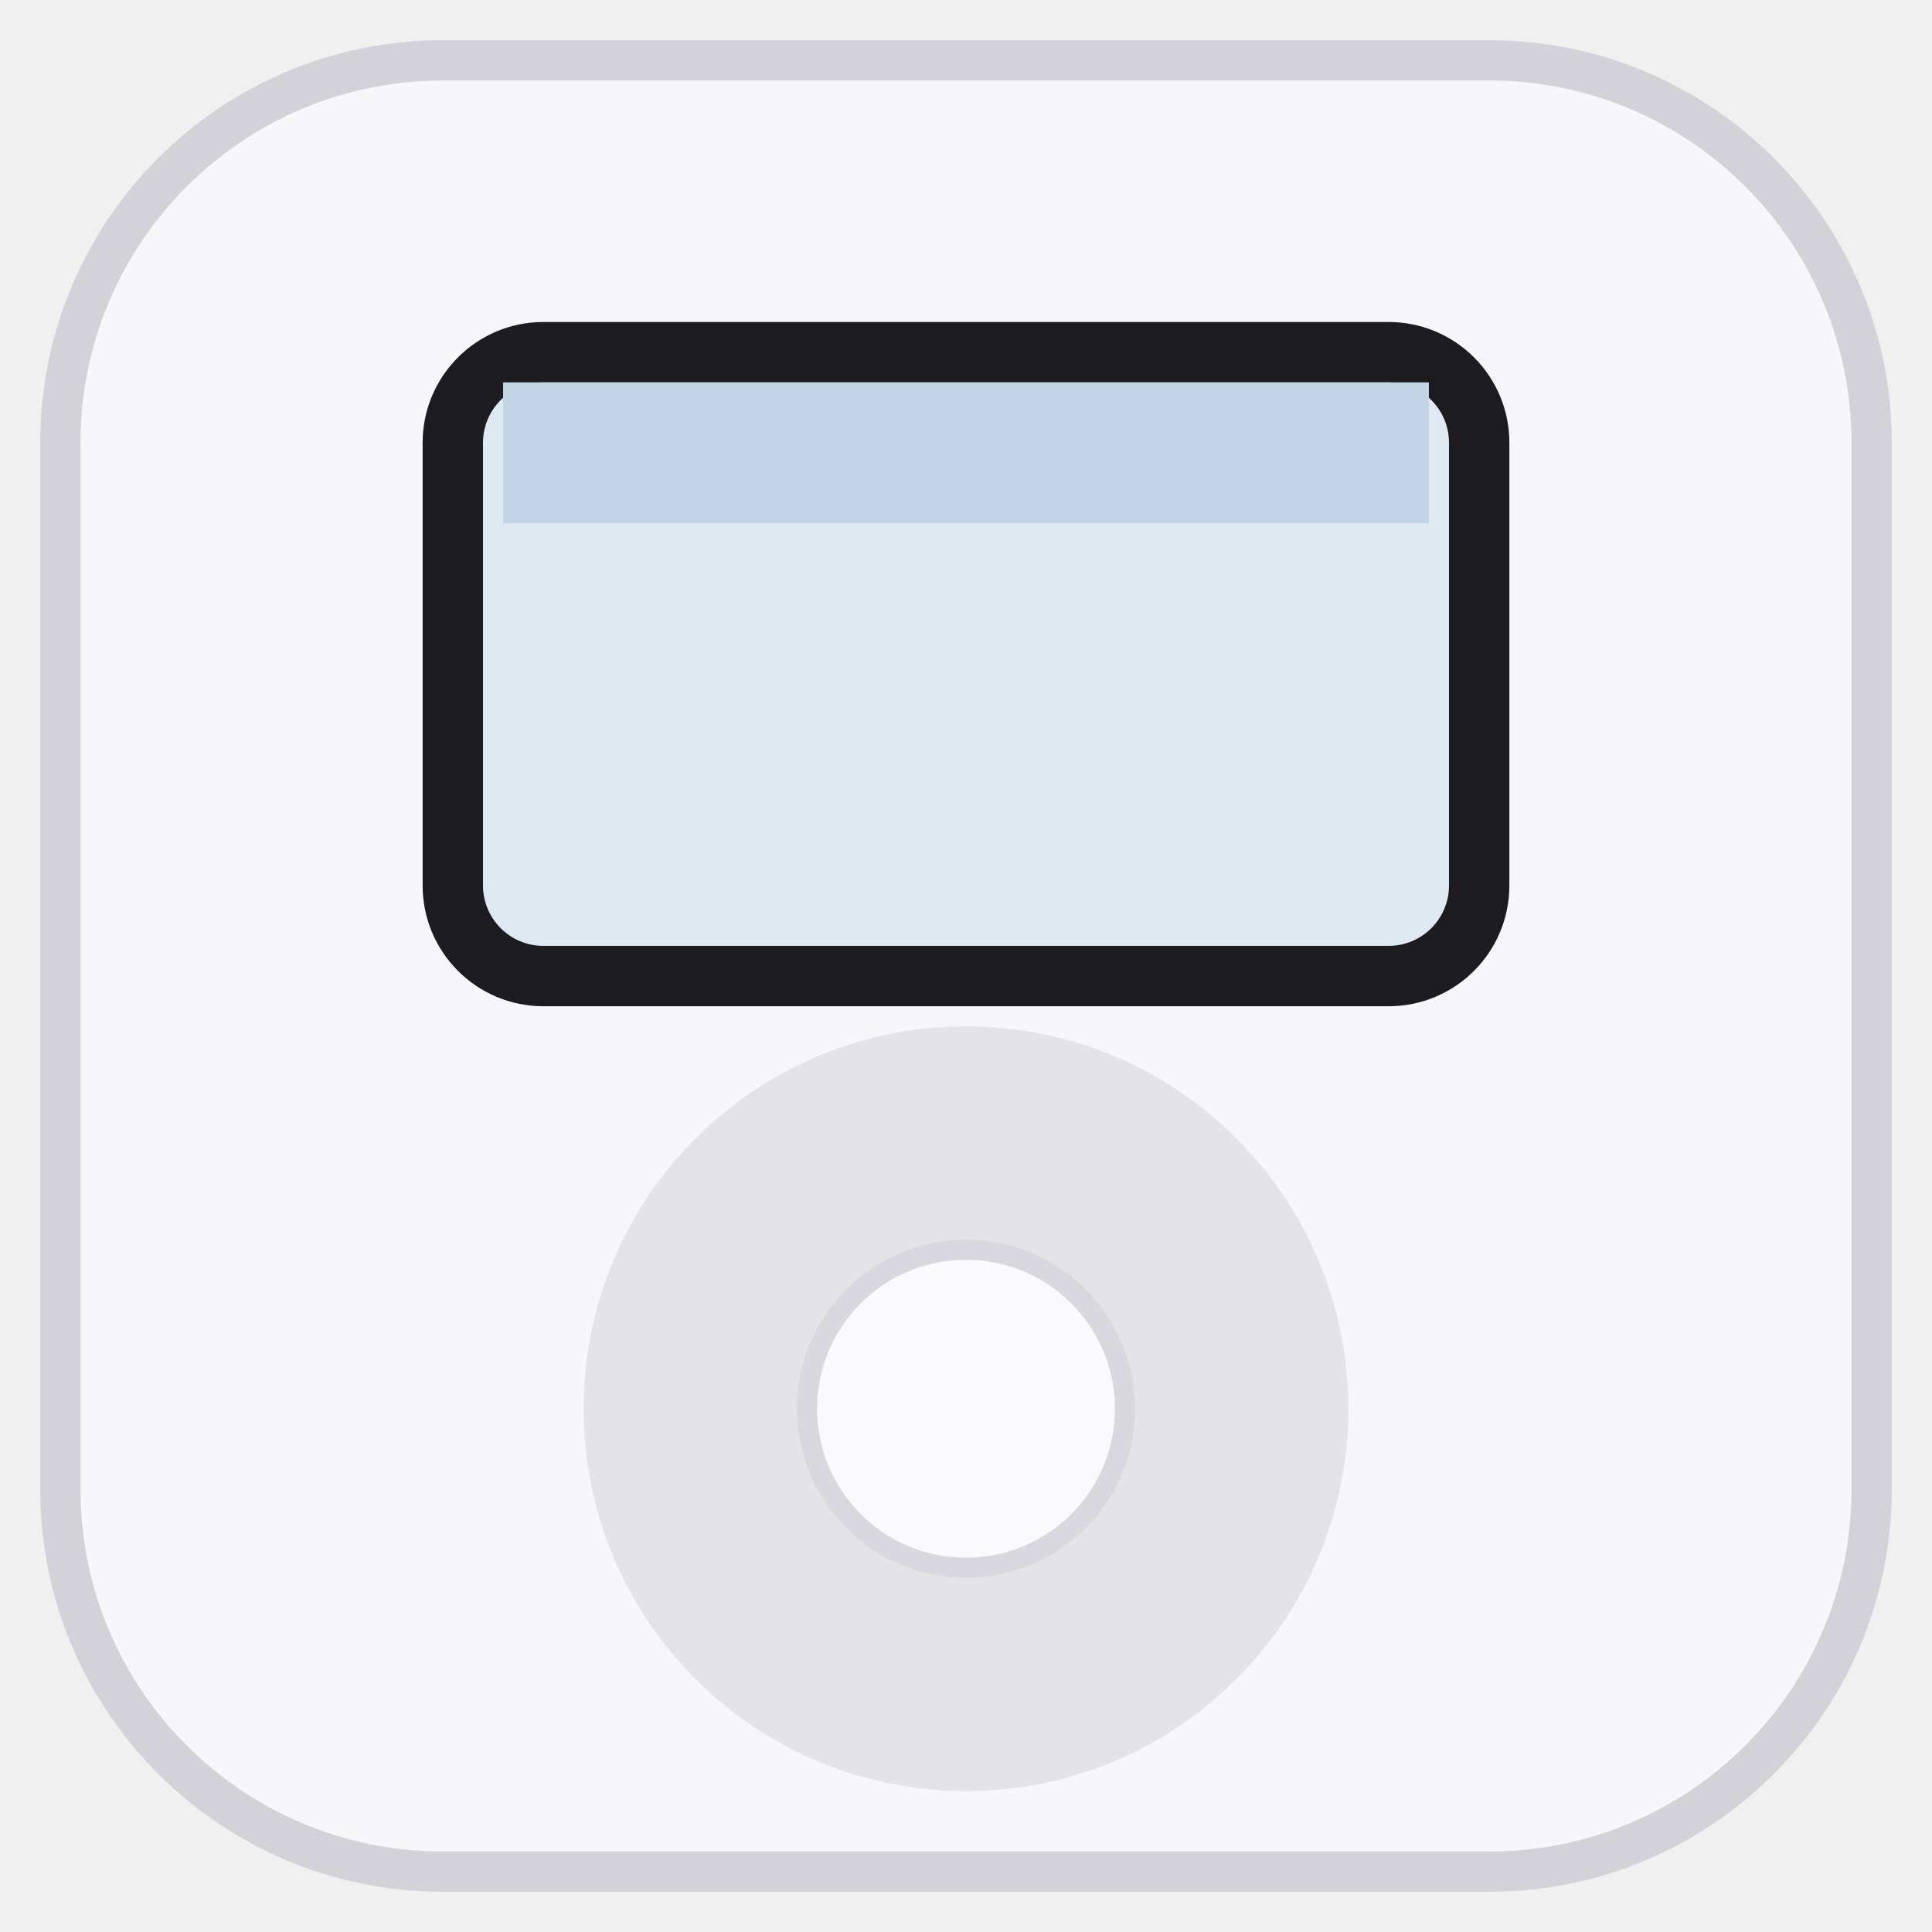
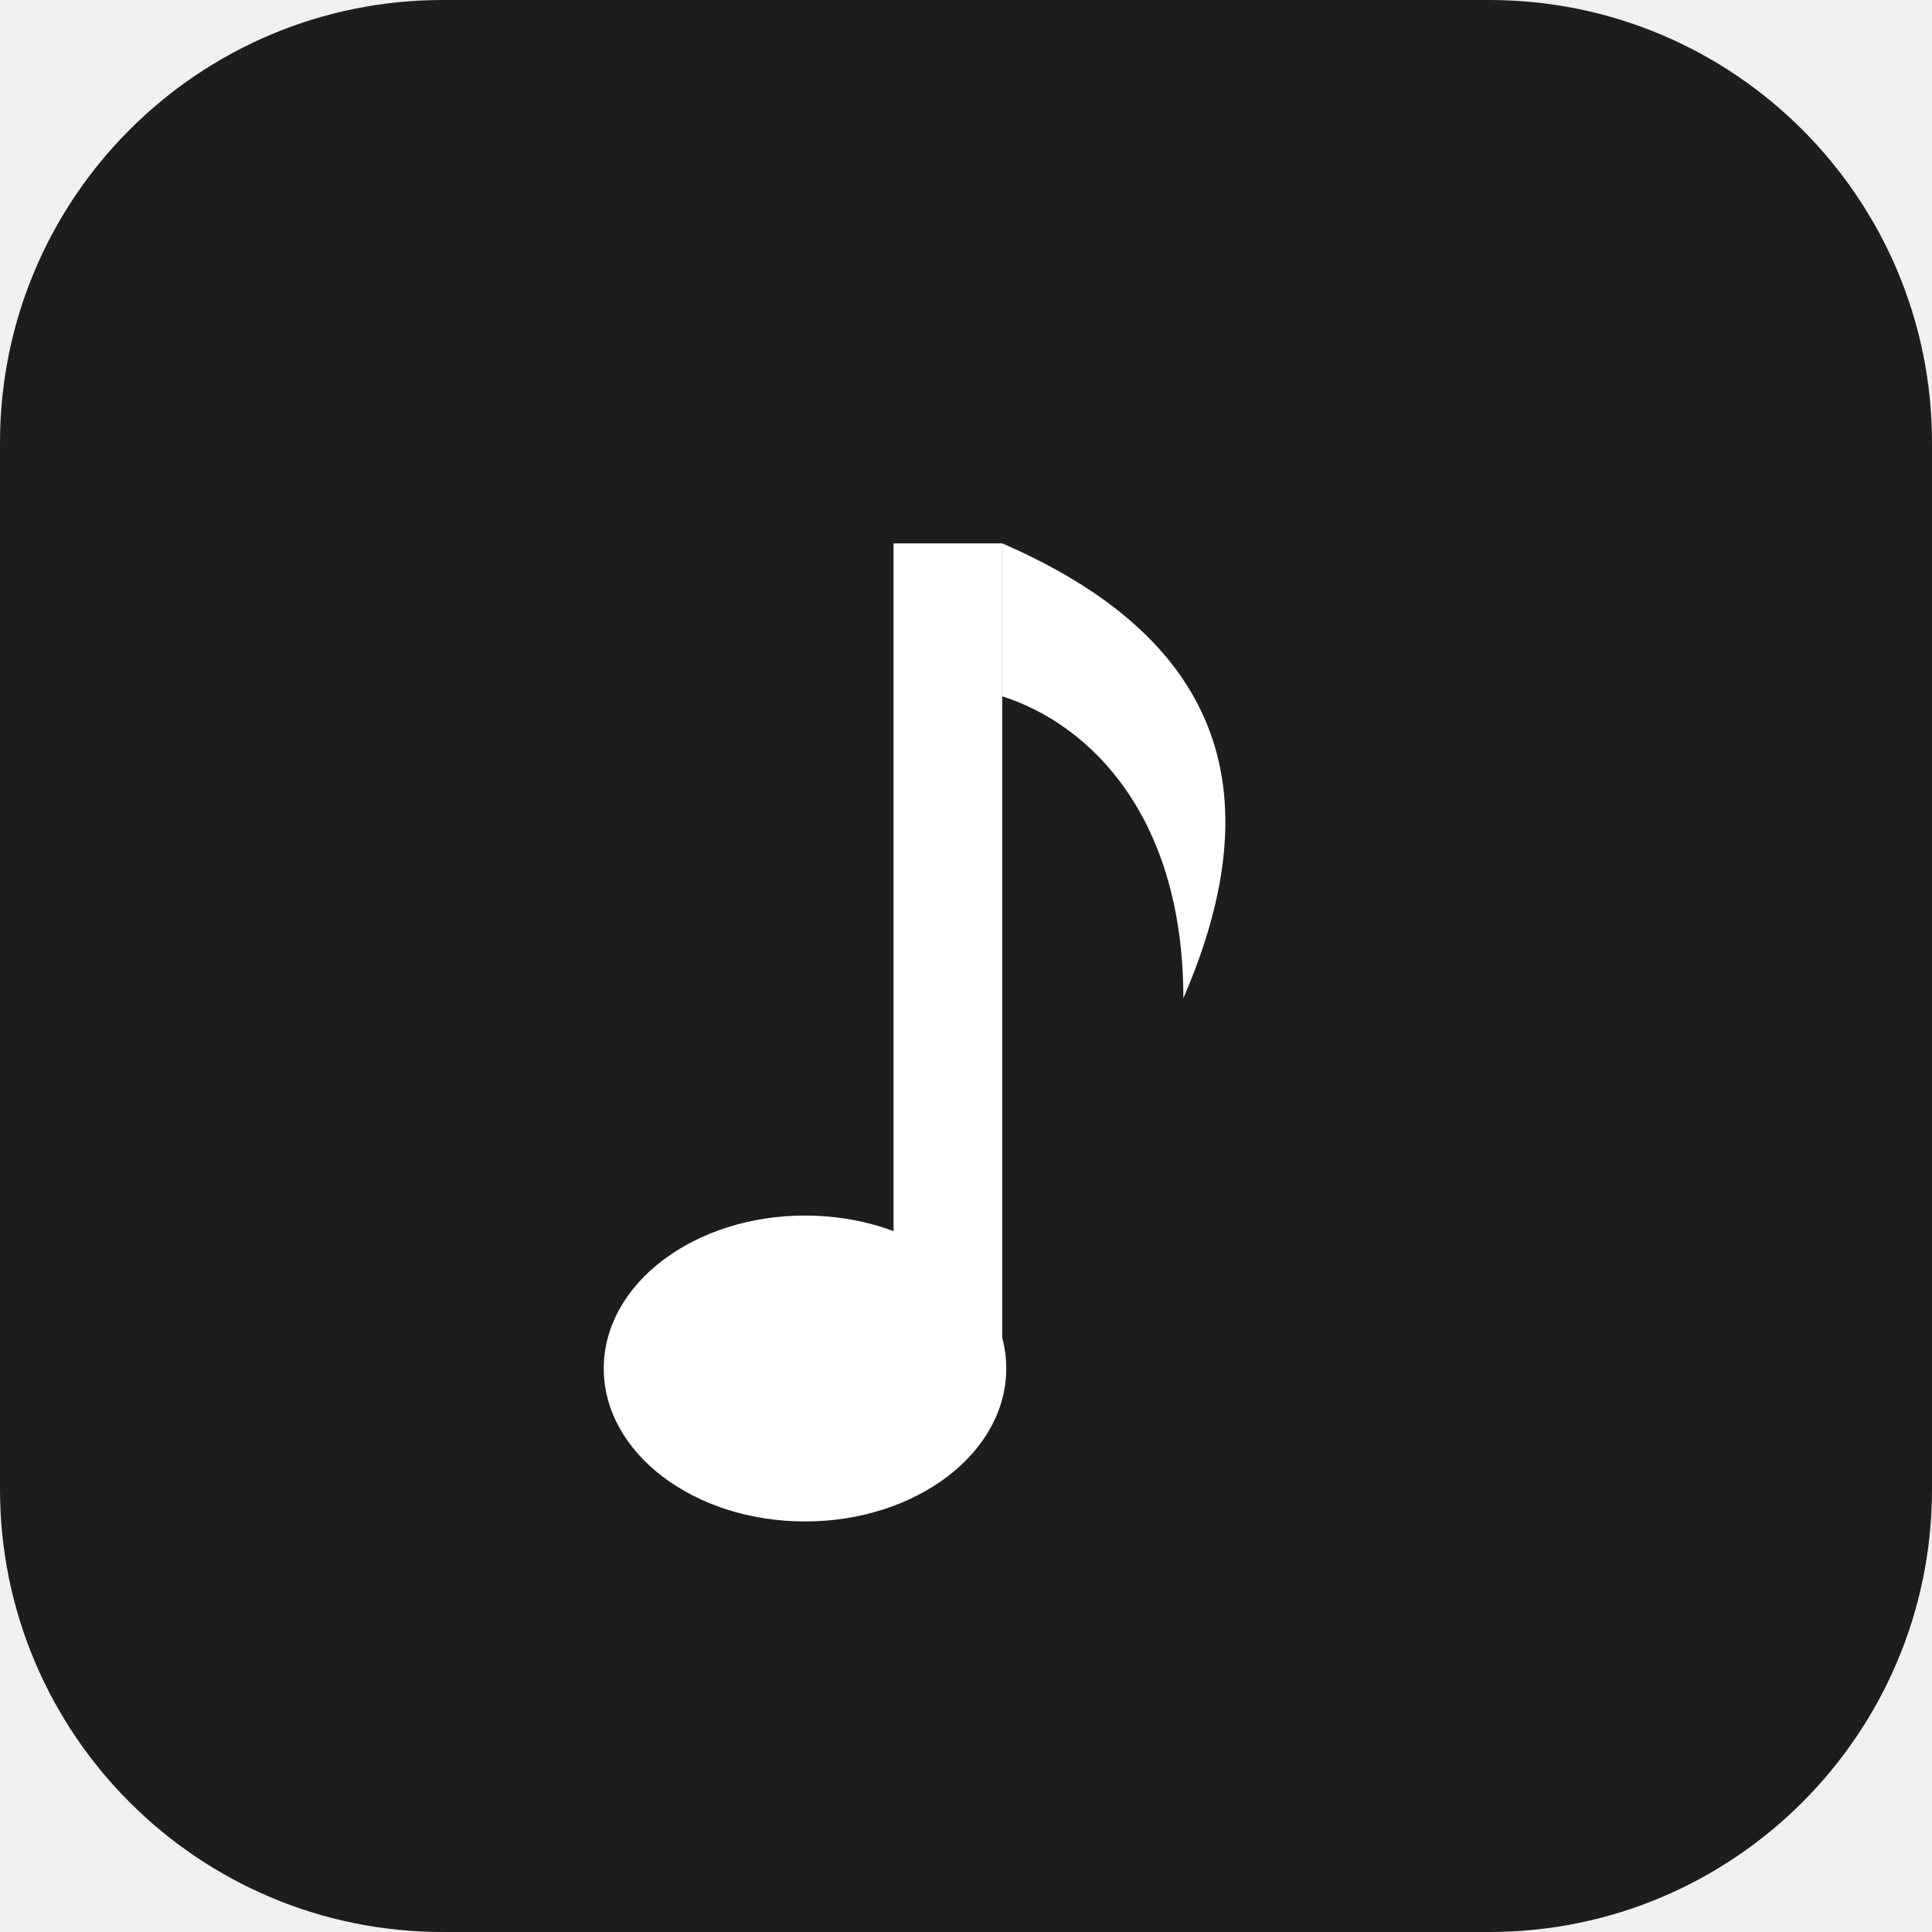
<svg xmlns="http://www.w3.org/2000/svg" viewBox="0 0 48 48">
-   <rect x="1" y="1" width="46" height="46" rx="10" fill="#D2D2D8" />
-   <rect x="2" y="2" width="44" height="44" rx="9" fill="#F7F7F9" />
-   <rect x="10.5" y="8" width="27" height="17" rx="3" fill="#1C1C20" />
-   <rect x="12" y="9.5" width="24" height="14" rx="1.5" fill="#DFE9F2" />
-   <rect x="12.5" y="9.5" width="23" height="3.5" fill="#C3D4E5" />
-   <circle cx="24" cy="35" r="9.5" fill="#E3E3E8" />
-   <circle cx="24" cy="35" r="4.2" fill="#D8D8DE" />
-   <circle cx="24" cy="35" r="3.7" fill="#FAFAFC" />
+   <rect x="0" y="0" width="48" height="48" rx="11" fill="#1D1D1F" />
+   <ellipse cx="20" cy="34" rx="5" ry="3.8" fill="#FFFFFF" />
+   <rect x="22.2" y="13.5" width="2.7" height="20.5" fill="#FFFFFF" />
+   <path d="M24.9 13.5 c5.3 2.3 6.8 6 4.5 11.3 c0 -4.5 -2.3 -6.8 -4.5 -7.5 z" fill="#FFFFFF" />
</svg>
